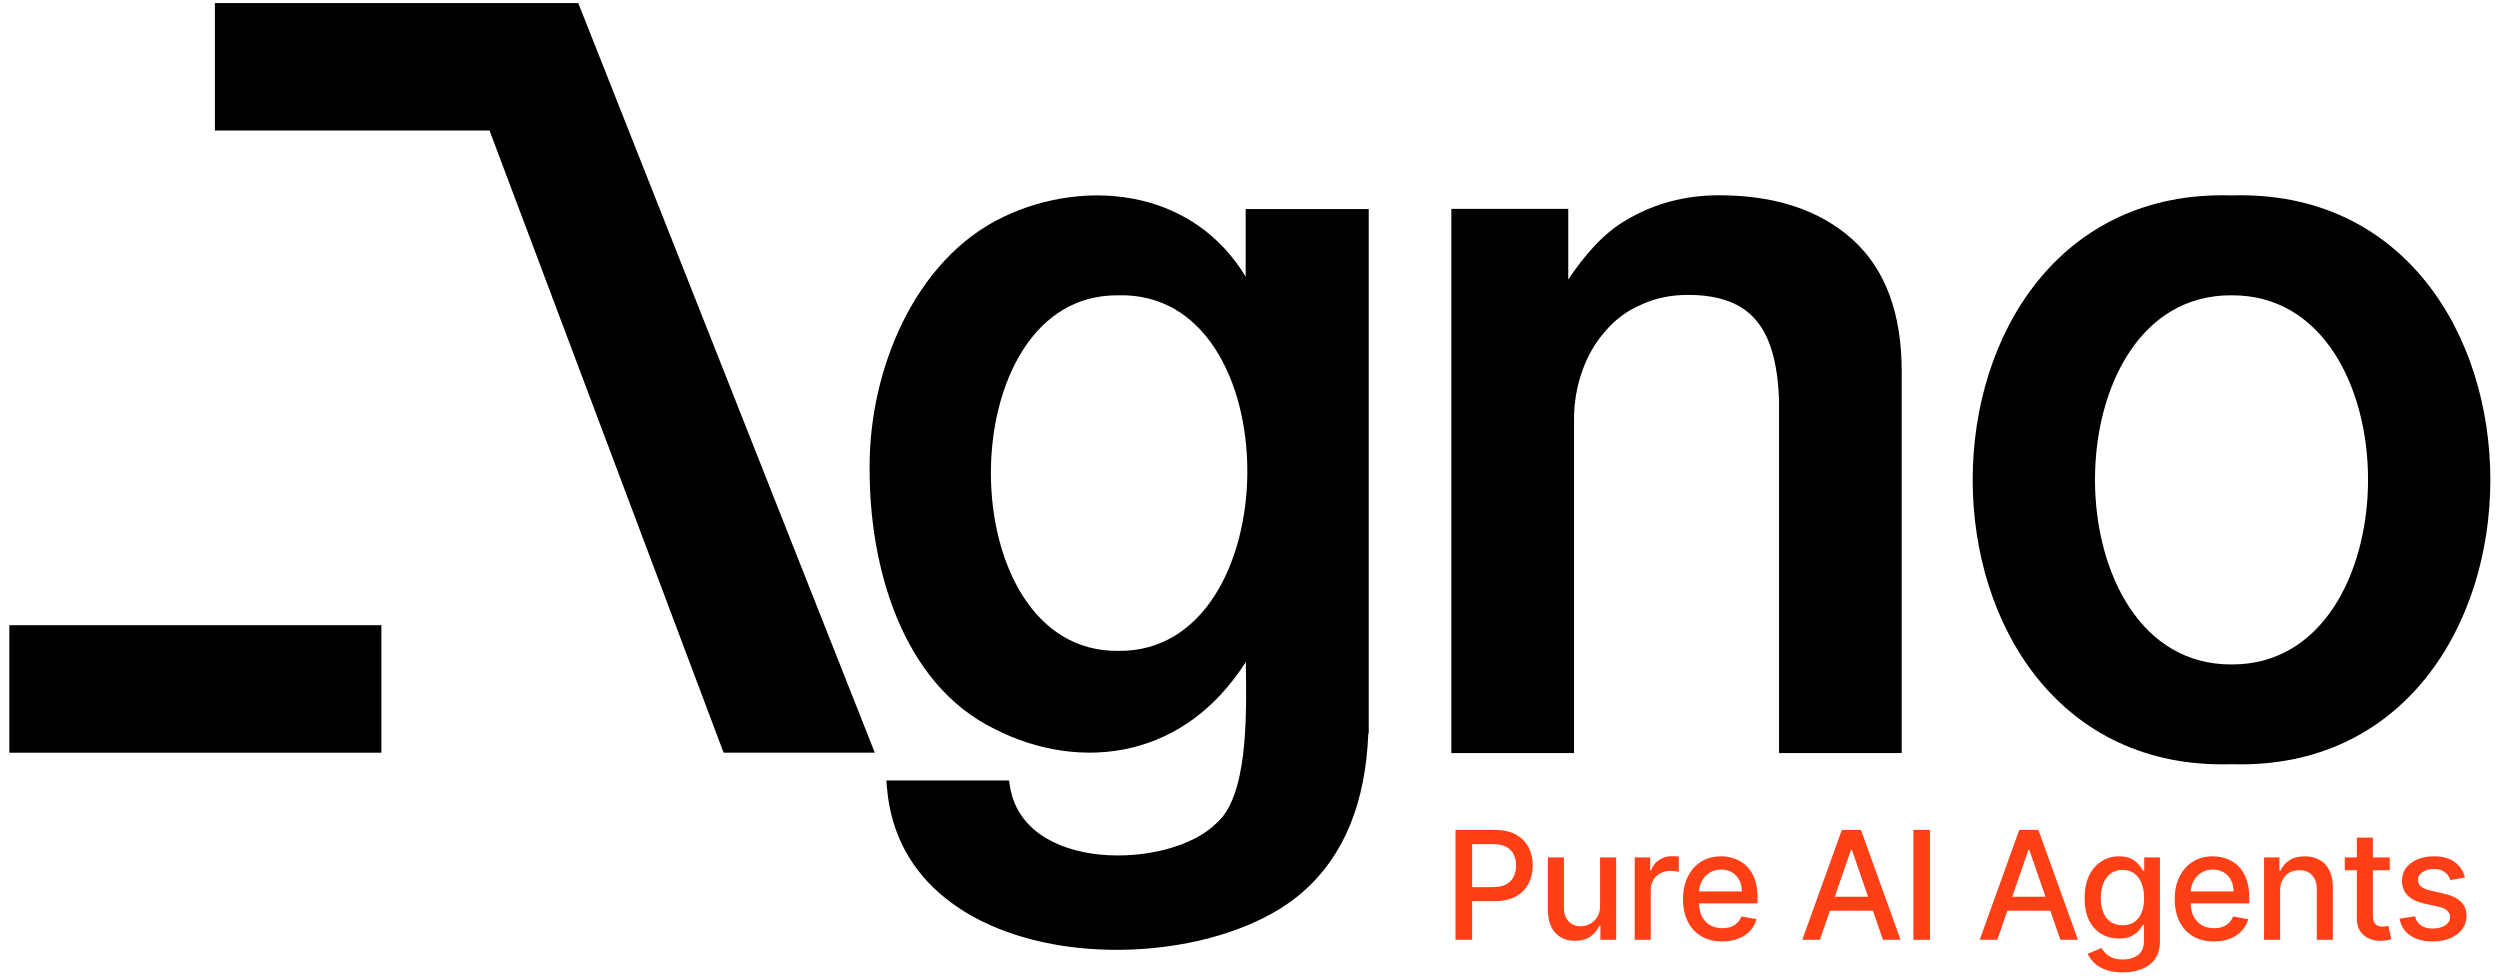
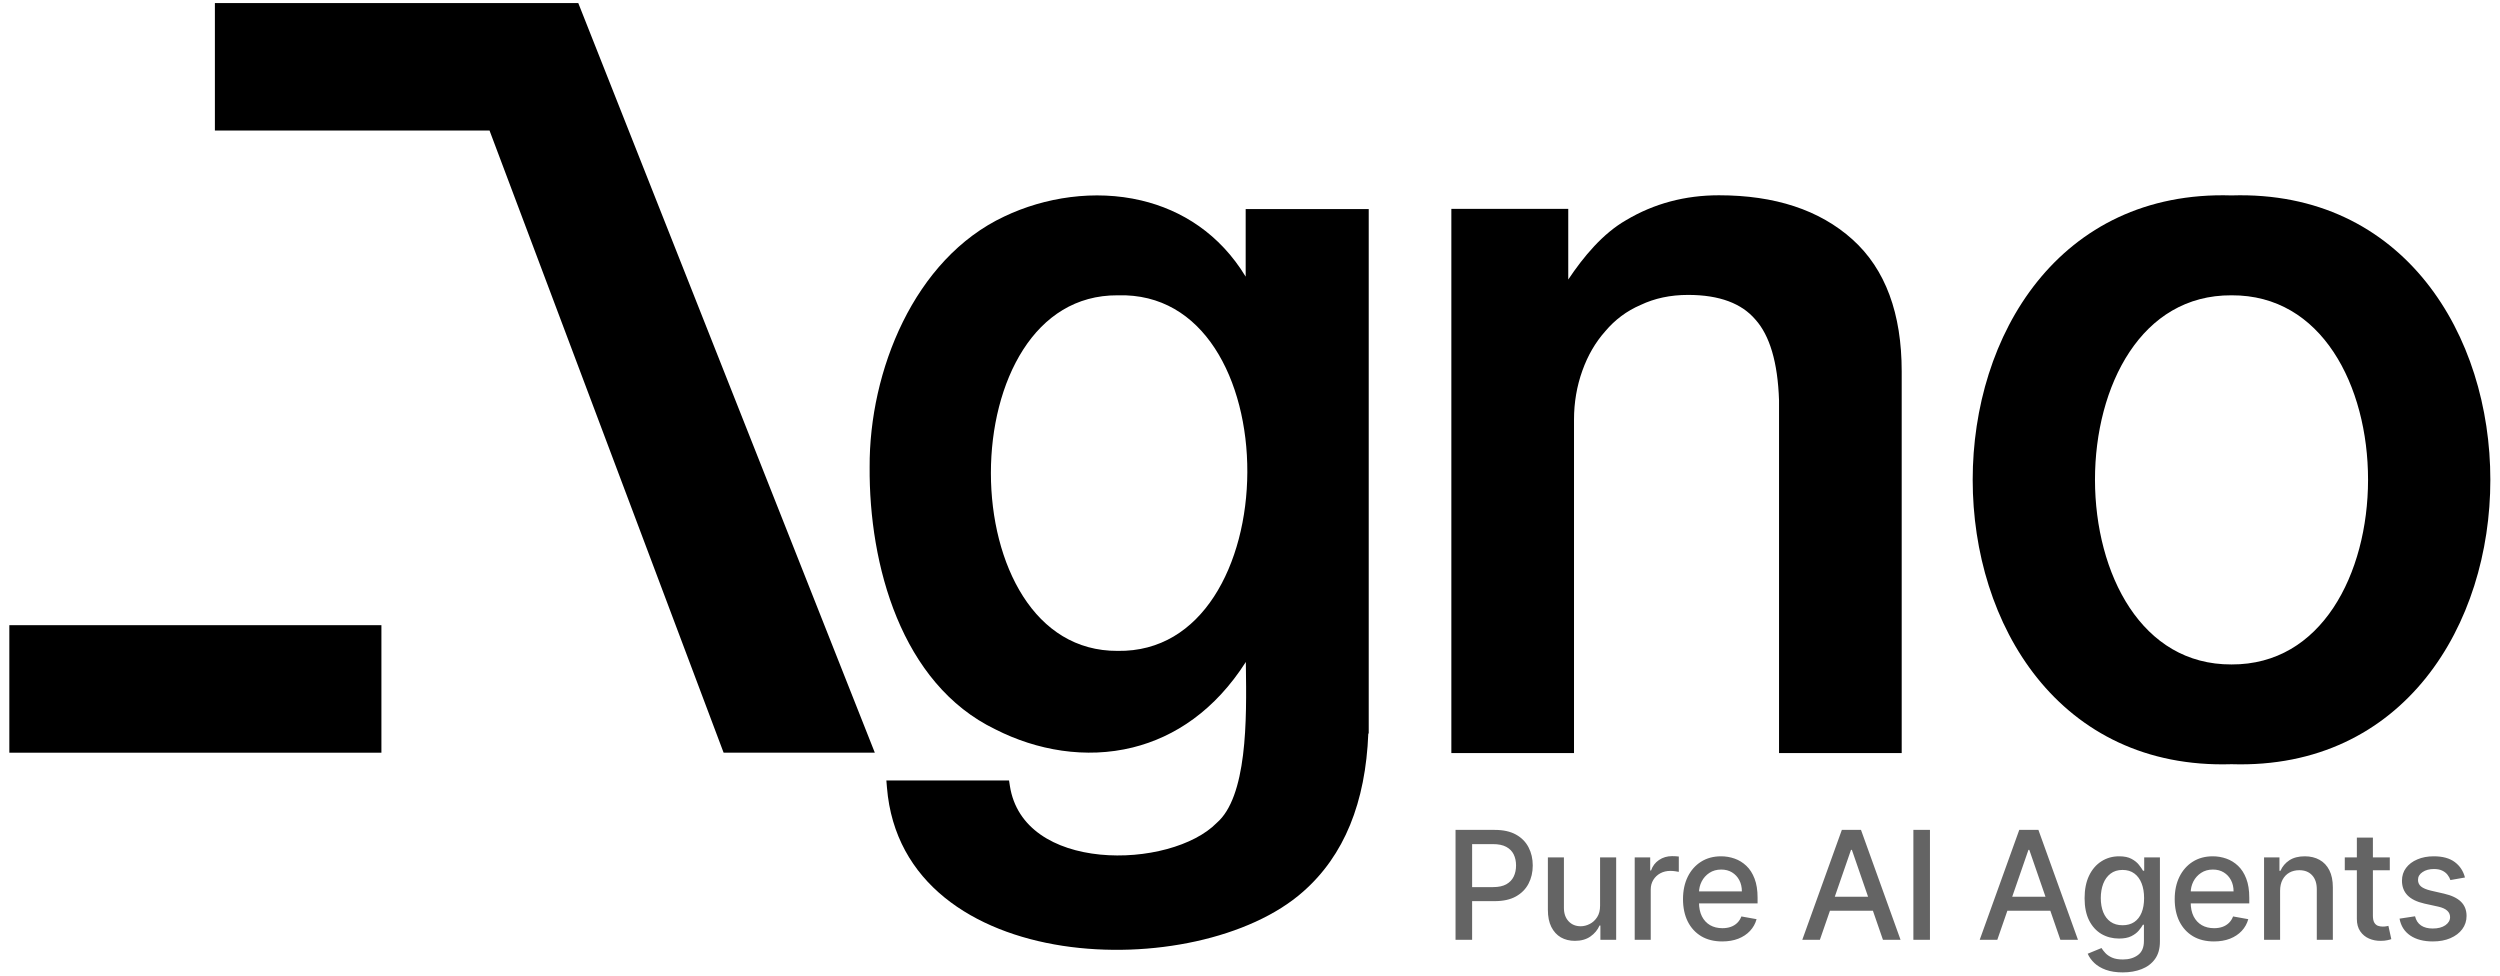
<svg xmlns="http://www.w3.org/2000/svg" width="310" height="121" viewBox="0 0 159 62" fill="none">
  <path d="M36.778 0.163H13.667V8.273H31.135L46.022 47.841H55.639L36.778 0.163Z" fill="black" />
  <path d="M24.258 39.731H0.594V47.841H24.258V39.731Z" fill="black" />
  <path fill-rule="evenodd" clip-rule="evenodd" d="M87.051 46.634L87.025 46.608C86.854 51.009 85.49 54.384 82.878 56.679C81.19 58.173 78.755 59.244 76.064 59.837C73.368 60.432 70.384 60.553 67.572 60.121C61.968 59.259 56.903 56.153 56.409 50.046L56.373 49.606H64.175L64.228 49.951C64.646 52.663 67.085 54.035 69.968 54.321C71.396 54.463 72.893 54.33 74.217 53.971C75.546 53.611 76.666 53.033 77.374 52.315L77.385 52.303L77.397 52.293C77.852 51.897 78.21 51.306 78.484 50.558C78.757 49.812 78.939 48.932 79.056 47.988C79.291 46.096 79.262 44 79.238 42.283L79.238 42.279L79.235 42.07C77.281 45.134 74.731 46.843 72.038 47.509C69.056 48.246 65.938 47.696 63.312 46.359C60.303 44.912 58.29 42.276 57.038 39.249C55.787 36.224 55.285 32.783 55.309 29.667C55.277 23.595 58.127 16.435 63.872 13.738C66.45 12.508 69.627 12.021 72.576 12.716C75.17 13.327 77.578 14.852 79.225 17.564V13.268H87.051V46.634ZM77.209 37.915C75.824 40.037 73.786 41.406 71.088 41.366L71.081 41.366C68.424 41.377 66.425 40.011 65.073 37.905C63.714 35.787 63.021 32.933 63.021 30.055C63.021 27.178 63.714 24.324 65.073 22.207C66.425 20.103 68.423 18.738 71.08 18.751L71.087 18.751L71.094 18.751C73.835 18.672 75.881 20.014 77.257 22.111C78.642 24.223 79.341 27.094 79.33 29.996C79.32 32.898 78.601 35.781 77.209 37.915Z" fill="black" />
  <path d="M99.741 17.748V13.252H92.306V47.865H100.107V26.658C100.107 25.564 100.286 24.529 100.636 23.549C100.986 22.568 101.474 21.736 102.087 21.047L102.094 21.038C102.713 20.305 103.451 19.749 104.335 19.368L104.342 19.365L104.349 19.362C105.232 18.943 106.229 18.726 107.363 18.726C109.376 18.726 110.778 19.275 111.649 20.3L111.655 20.306C112.545 21.306 113.066 22.985 113.147 25.436V47.865H120.948V23.591C120.948 19.921 119.925 17.093 117.812 15.194C115.716 13.312 112.868 12.389 109.324 12.389C107.173 12.389 105.198 12.911 103.416 13.974C101.94 14.821 100.72 16.282 99.741 17.748Z" fill="black" />
  <path fill-rule="evenodd" clip-rule="evenodd" d="M154.284 17.887C151.533 14.455 147.402 12.228 141.925 12.398C136.447 12.228 132.316 14.455 129.565 17.887C126.821 21.309 125.462 25.909 125.463 30.488C125.463 35.068 126.823 39.668 129.567 43.089C132.319 46.519 136.449 48.744 141.925 48.573C147.4 48.744 151.53 46.519 154.282 43.089C157.026 39.668 158.386 35.068 158.386 30.488C158.387 25.909 157.028 21.309 154.284 17.887ZM148.399 38.627C146.946 40.812 144.793 42.239 141.926 42.228H141.923C139.056 42.239 136.903 40.812 135.45 38.627C133.989 36.429 133.243 33.469 133.241 30.486C133.239 27.503 133.981 24.544 135.441 22.348C136.893 20.163 139.047 18.737 141.923 18.751L141.927 18.751C144.802 18.737 146.956 20.163 148.408 22.348C149.869 24.544 150.61 27.503 150.608 30.486C150.606 33.469 149.861 36.429 148.399 38.627Z" fill="black" />
-   <path d="M92.572 59.739V52.751H95.063C95.607 52.751 96.057 52.85 96.415 53.048C96.772 53.246 97.039 53.517 97.216 53.86C97.394 54.201 97.483 54.586 97.483 55.013C97.483 55.443 97.393 55.83 97.213 56.173C97.036 56.515 96.767 56.785 96.408 56.986C96.051 57.184 95.601 57.282 95.06 57.282H93.347V56.389H94.964C95.308 56.389 95.587 56.329 95.8 56.211C96.014 56.09 96.171 55.927 96.271 55.72C96.371 55.513 96.421 55.277 96.421 55.013C96.421 54.749 96.371 54.515 96.271 54.31C96.171 54.106 96.013 53.945 95.797 53.829C95.583 53.713 95.301 53.655 94.951 53.655H93.627V59.739H92.572ZM101.765 57.566V54.498H102.788V59.739H101.785V58.832H101.731C101.61 59.111 101.417 59.345 101.15 59.531C100.887 59.715 100.558 59.807 100.164 59.807C99.828 59.807 99.53 59.734 99.27 59.586C99.013 59.436 98.811 59.214 98.663 58.92C98.517 58.627 98.445 58.264 98.445 57.832V54.498H99.465V57.709C99.465 58.066 99.564 58.35 99.762 58.562C99.96 58.774 100.217 58.879 100.533 58.879C100.724 58.879 100.914 58.832 101.103 58.736C101.294 58.641 101.452 58.496 101.577 58.303C101.704 58.109 101.767 57.864 101.765 57.566ZM103.967 59.739V54.498H104.953V55.331H105.008C105.103 55.049 105.272 54.827 105.513 54.665C105.756 54.502 106.031 54.42 106.338 54.42C106.402 54.42 106.477 54.422 106.564 54.426C106.652 54.431 106.722 54.437 106.772 54.444V55.419C106.731 55.408 106.658 55.395 106.553 55.382C106.449 55.366 106.344 55.358 106.24 55.358C105.998 55.358 105.783 55.409 105.595 55.511C105.408 55.612 105.26 55.752 105.151 55.931C105.042 56.109 104.987 56.311 104.987 56.539V59.739H103.967ZM109.534 59.845C109.017 59.845 108.573 59.735 108.2 59.514C107.829 59.291 107.542 58.978 107.34 58.576C107.14 58.171 107.039 57.697 107.039 57.153C107.039 56.616 107.14 56.143 107.34 55.733C107.542 55.324 107.824 55.004 108.186 54.775C108.55 54.545 108.975 54.43 109.462 54.43C109.758 54.43 110.044 54.479 110.322 54.577C110.599 54.674 110.849 54.828 111.069 55.037C111.29 55.246 111.464 55.518 111.591 55.853C111.719 56.185 111.782 56.589 111.782 57.064V57.426H107.616V56.661H110.783C110.783 56.393 110.728 56.155 110.619 55.948C110.51 55.739 110.356 55.574 110.158 55.453C109.963 55.333 109.733 55.273 109.469 55.273C109.182 55.273 108.932 55.343 108.718 55.484C108.507 55.623 108.343 55.805 108.227 56.03C108.113 56.253 108.056 56.495 108.056 56.757V57.354C108.056 57.705 108.118 58.002 108.241 58.248C108.366 58.494 108.54 58.681 108.763 58.811C108.986 58.938 109.246 59.002 109.544 59.002C109.737 59.002 109.914 58.975 110.073 58.92C110.232 58.864 110.37 58.779 110.486 58.668C110.602 58.556 110.69 58.419 110.752 58.255L111.718 58.429C111.64 58.713 111.501 58.962 111.301 59.176C111.103 59.388 110.854 59.553 110.554 59.671C110.256 59.787 109.916 59.845 109.534 59.845ZM115.745 59.739H114.626L117.141 52.751H118.359L120.874 59.739H119.755L117.779 54.02H117.724L115.745 59.739ZM115.933 57.003H119.563V57.89H115.933V57.003ZM122.745 52.751V59.739H121.691V52.751H122.745ZM127.029 59.739H125.91L128.425 52.751H129.643L132.158 59.739H131.039L129.063 54.02H129.009L127.029 59.739ZM127.217 57.003H130.848V57.89H127.217V57.003ZM135.006 61.814C134.59 61.814 134.232 61.759 133.931 61.65C133.633 61.541 133.39 61.396 133.201 61.217C133.012 61.037 132.871 60.84 132.778 60.626L133.655 60.265C133.716 60.365 133.798 60.471 133.901 60.582C134.005 60.696 134.146 60.792 134.324 60.872C134.503 60.952 134.734 60.992 135.016 60.992C135.403 60.992 135.723 60.897 135.975 60.708C136.228 60.522 136.354 60.224 136.354 59.814V58.784H136.289C136.228 58.895 136.139 59.019 136.023 59.156C135.909 59.292 135.752 59.41 135.552 59.511C135.352 59.611 135.091 59.661 134.771 59.661C134.357 59.661 133.984 59.564 133.651 59.371C133.322 59.175 133.06 58.887 132.867 58.508C132.676 58.125 132.58 57.656 132.58 57.098C132.58 56.541 132.674 56.063 132.863 55.665C133.054 55.267 133.316 54.962 133.648 54.751C133.98 54.537 134.357 54.43 134.777 54.43C135.103 54.43 135.365 54.484 135.566 54.594C135.766 54.701 135.922 54.826 136.033 54.969C136.147 55.112 136.234 55.239 136.296 55.348H136.371V54.498H137.371V59.855C137.371 60.306 137.266 60.675 137.057 60.964C136.848 61.253 136.564 61.467 136.207 61.606C135.852 61.745 135.452 61.814 135.006 61.814ZM134.996 58.815C135.289 58.815 135.537 58.746 135.74 58.61C135.944 58.471 136.099 58.273 136.204 58.016C136.311 57.757 136.364 57.446 136.364 57.085C136.364 56.732 136.312 56.422 136.207 56.153C136.103 55.885 135.949 55.675 135.747 55.525C135.544 55.373 135.294 55.297 134.996 55.297C134.689 55.297 134.433 55.376 134.228 55.535C134.023 55.692 133.869 55.906 133.764 56.177C133.662 56.448 133.61 56.75 133.61 57.085C133.61 57.428 133.663 57.73 133.767 57.989C133.872 58.248 134.027 58.451 134.232 58.596C134.439 58.742 134.693 58.815 134.996 58.815ZM140.806 59.845C140.289 59.845 139.845 59.735 139.472 59.514C139.101 59.291 138.814 58.978 138.612 58.576C138.411 58.171 138.311 57.697 138.311 57.153C138.311 56.616 138.411 56.143 138.612 55.733C138.814 55.324 139.096 55.004 139.458 54.775C139.822 54.545 140.247 54.43 140.734 54.43C141.03 54.43 141.316 54.479 141.594 54.577C141.871 54.674 142.121 54.828 142.341 55.037C142.562 55.246 142.736 55.518 142.863 55.853C142.991 56.185 143.054 56.589 143.054 57.064V57.426H138.888V56.661H142.055C142.055 56.393 142 56.155 141.891 55.948C141.782 55.739 141.628 55.574 141.43 55.453C141.235 55.333 141.005 55.273 140.741 55.273C140.454 55.273 140.204 55.343 139.99 55.484C139.779 55.623 139.615 55.805 139.499 56.03C139.385 56.253 139.328 56.495 139.328 56.757V57.354C139.328 57.705 139.39 58.002 139.512 58.248C139.638 58.494 139.812 58.681 140.035 58.811C140.257 58.938 140.518 59.002 140.816 59.002C141.009 59.002 141.186 58.975 141.345 58.92C141.504 58.864 141.642 58.779 141.758 58.668C141.874 58.556 141.962 58.419 142.024 58.255L142.99 58.429C142.912 58.713 142.773 58.962 142.573 59.176C142.375 59.388 142.126 59.553 141.826 59.671C141.528 59.787 141.188 59.845 140.806 59.845ZM145.014 56.627V59.739H143.994V54.498H144.973V55.351H145.038C145.159 55.074 145.348 54.851 145.605 54.682C145.864 54.514 146.19 54.43 146.584 54.43C146.941 54.43 147.254 54.505 147.522 54.655C147.791 54.803 147.999 55.024 148.147 55.317C148.295 55.611 148.369 55.973 148.369 56.406V59.739H147.348V56.528C147.348 56.148 147.249 55.852 147.052 55.638C146.854 55.422 146.582 55.314 146.236 55.314C145.999 55.314 145.789 55.365 145.605 55.467C145.423 55.57 145.278 55.72 145.171 55.918C145.067 56.113 145.014 56.35 145.014 56.627ZM151.991 54.498V55.317H149.128V54.498H151.991ZM149.896 53.242H150.916V58.2C150.916 58.398 150.946 58.547 151.005 58.647C151.064 58.745 151.141 58.812 151.234 58.849C151.329 58.883 151.433 58.9 151.544 58.9C151.626 58.9 151.698 58.894 151.759 58.883C151.821 58.871 151.868 58.862 151.903 58.855L152.087 59.698C152.028 59.721 151.944 59.744 151.834 59.767C151.725 59.792 151.589 59.805 151.425 59.807C151.156 59.812 150.906 59.764 150.674 59.664C150.442 59.564 150.254 59.409 150.111 59.2C149.968 58.991 149.896 58.728 149.896 58.412V53.242ZM156.771 55.778L155.846 55.941C155.807 55.823 155.746 55.711 155.662 55.604C155.58 55.497 155.468 55.409 155.327 55.341C155.186 55.273 155.01 55.239 154.798 55.239C154.51 55.239 154.268 55.303 154.075 55.433C153.882 55.56 153.785 55.725 153.785 55.928C153.785 56.103 153.85 56.244 153.979 56.351C154.109 56.458 154.318 56.545 154.607 56.614L155.44 56.805C155.922 56.916 156.282 57.088 156.518 57.32C156.755 57.552 156.873 57.853 156.873 58.224C156.873 58.538 156.782 58.818 156.6 59.064C156.42 59.307 156.169 59.498 155.846 59.637C155.525 59.776 155.153 59.845 154.73 59.845C154.143 59.845 153.664 59.72 153.294 59.47C152.923 59.217 152.695 58.859 152.611 58.395L153.597 58.245C153.659 58.502 153.785 58.696 153.976 58.828C154.167 58.958 154.416 59.023 154.723 59.023C155.058 59.023 155.325 58.953 155.525 58.815C155.725 58.673 155.825 58.502 155.825 58.299C155.825 58.136 155.764 57.998 155.641 57.886C155.521 57.775 155.335 57.691 155.085 57.634L154.198 57.439C153.709 57.328 153.347 57.151 153.113 56.907C152.881 56.664 152.765 56.355 152.765 55.982C152.765 55.673 152.851 55.402 153.024 55.17C153.197 54.938 153.436 54.757 153.741 54.628C154.045 54.496 154.395 54.43 154.788 54.43C155.355 54.43 155.8 54.553 156.126 54.798C156.451 55.042 156.666 55.368 156.771 55.778Z" fill="#FF4017" />
+   <path d="M92.572 59.739V52.751H95.063C95.607 52.751 96.057 52.85 96.415 53.048C96.772 53.246 97.039 53.517 97.216 53.86C97.394 54.201 97.483 54.586 97.483 55.013C97.483 55.443 97.393 55.83 97.213 56.173C97.036 56.515 96.767 56.785 96.408 56.986C96.051 57.184 95.601 57.282 95.06 57.282H93.347V56.389H94.964C95.308 56.389 95.587 56.329 95.8 56.211C96.014 56.09 96.171 55.927 96.271 55.72C96.371 55.513 96.421 55.277 96.421 55.013C96.421 54.749 96.371 54.515 96.271 54.31C96.171 54.106 96.013 53.945 95.797 53.829C95.583 53.713 95.301 53.655 94.951 53.655H93.627V59.739H92.572ZM101.765 57.566V54.498H102.788V59.739H101.785V58.832H101.731C101.61 59.111 101.417 59.345 101.15 59.531C100.887 59.715 100.558 59.807 100.164 59.807C99.828 59.807 99.53 59.734 99.27 59.586C99.013 59.436 98.811 59.214 98.663 58.92C98.517 58.627 98.445 58.264 98.445 57.832V54.498H99.465V57.709C99.465 58.066 99.564 58.35 99.762 58.562C99.96 58.774 100.217 58.879 100.533 58.879C100.724 58.879 100.914 58.832 101.103 58.736C101.294 58.641 101.452 58.496 101.577 58.303C101.704 58.109 101.767 57.864 101.765 57.566ZM103.967 59.739V54.498H104.953V55.331H105.008C105.103 55.049 105.272 54.827 105.513 54.665C105.756 54.502 106.031 54.42 106.338 54.42C106.402 54.42 106.477 54.422 106.564 54.426C106.652 54.431 106.722 54.437 106.772 54.444V55.419C106.731 55.408 106.658 55.395 106.553 55.382C106.449 55.366 106.344 55.358 106.24 55.358C105.998 55.358 105.783 55.409 105.595 55.511C105.408 55.612 105.26 55.752 105.151 55.931C105.042 56.109 104.987 56.311 104.987 56.539V59.739H103.967ZM109.534 59.845C109.017 59.845 108.573 59.735 108.2 59.514C107.829 59.291 107.542 58.978 107.34 58.576C107.14 58.171 107.039 57.697 107.039 57.153C107.039 56.616 107.14 56.143 107.34 55.733C107.542 55.324 107.824 55.004 108.186 54.775C108.55 54.545 108.975 54.43 109.462 54.43C109.758 54.43 110.044 54.479 110.322 54.577C110.599 54.674 110.849 54.828 111.069 55.037C111.29 55.246 111.464 55.518 111.591 55.853C111.719 56.185 111.782 56.589 111.782 57.064V57.426H107.616V56.661H110.783C110.783 56.393 110.728 56.155 110.619 55.948C110.51 55.739 110.356 55.574 110.158 55.453C109.963 55.333 109.733 55.273 109.469 55.273C109.182 55.273 108.932 55.343 108.718 55.484C108.507 55.623 108.343 55.805 108.227 56.03C108.113 56.253 108.056 56.495 108.056 56.757V57.354C108.056 57.705 108.118 58.002 108.241 58.248C108.366 58.494 108.54 58.681 108.763 58.811C108.986 58.938 109.246 59.002 109.544 59.002C109.737 59.002 109.914 58.975 110.073 58.92C110.232 58.864 110.37 58.779 110.486 58.668C110.602 58.556 110.69 58.419 110.752 58.255L111.718 58.429C111.64 58.713 111.501 58.962 111.301 59.176C111.103 59.388 110.854 59.553 110.554 59.671C110.256 59.787 109.916 59.845 109.534 59.845ZM115.745 59.739H114.626L117.141 52.751H118.359L120.874 59.739H119.755L117.779 54.02H117.724L115.745 59.739ZM115.933 57.003H119.563V57.89H115.933V57.003ZM122.745 52.751V59.739H121.691V52.751H122.745ZM127.029 59.739H125.91L128.425 52.751H129.643L132.158 59.739H131.039L129.063 54.02H129.009L127.029 59.739ZM127.217 57.003H130.848V57.89H127.217V57.003ZM135.006 61.814C134.59 61.814 134.232 61.759 133.931 61.65C133.633 61.541 133.39 61.396 133.201 61.217C133.012 61.037 132.871 60.84 132.778 60.626L133.655 60.265C133.716 60.365 133.798 60.471 133.901 60.582C134.005 60.696 134.146 60.792 134.324 60.872C134.503 60.952 134.734 60.992 135.016 60.992C135.403 60.992 135.723 60.897 135.975 60.708C136.228 60.522 136.354 60.224 136.354 59.814V58.784H136.289C136.228 58.895 136.139 59.019 136.023 59.156C135.909 59.292 135.752 59.41 135.552 59.511C135.352 59.611 135.091 59.661 134.771 59.661C134.357 59.661 133.984 59.564 133.651 59.371C133.322 59.175 133.06 58.887 132.867 58.508C132.676 58.125 132.58 57.656 132.58 57.098C132.58 56.541 132.674 56.063 132.863 55.665C133.054 55.267 133.316 54.962 133.648 54.751C133.98 54.537 134.357 54.43 134.777 54.43C135.103 54.43 135.365 54.484 135.566 54.594C135.766 54.701 135.922 54.826 136.033 54.969C136.147 55.112 136.234 55.239 136.296 55.348H136.371V54.498H137.371V59.855C137.371 60.306 137.266 60.675 137.057 60.964C136.848 61.253 136.564 61.467 136.207 61.606C135.852 61.745 135.452 61.814 135.006 61.814ZM134.996 58.815C135.289 58.815 135.537 58.746 135.74 58.61C135.944 58.471 136.099 58.273 136.204 58.016C136.311 57.757 136.364 57.446 136.364 57.085C136.364 56.732 136.312 56.422 136.207 56.153C136.103 55.885 135.949 55.675 135.747 55.525C135.544 55.373 135.294 55.297 134.996 55.297C134.689 55.297 134.433 55.376 134.228 55.535C134.023 55.692 133.869 55.906 133.764 56.177C133.662 56.448 133.61 56.75 133.61 57.085C133.61 57.428 133.663 57.73 133.767 57.989C133.872 58.248 134.027 58.451 134.232 58.596C134.439 58.742 134.693 58.815 134.996 58.815ZM140.806 59.845C140.289 59.845 139.845 59.735 139.472 59.514C139.101 59.291 138.814 58.978 138.612 58.576C138.411 58.171 138.311 57.697 138.311 57.153C138.311 56.616 138.411 56.143 138.612 55.733C138.814 55.324 139.096 55.004 139.458 54.775C139.822 54.545 140.247 54.43 140.734 54.43C141.03 54.43 141.316 54.479 141.594 54.577C141.871 54.674 142.121 54.828 142.341 55.037C142.562 55.246 142.736 55.518 142.863 55.853C142.991 56.185 143.054 56.589 143.054 57.064V57.426H138.888V56.661H142.055C142.055 56.393 142 56.155 141.891 55.948C141.782 55.739 141.628 55.574 141.43 55.453C141.235 55.333 141.005 55.273 140.741 55.273C140.454 55.273 140.204 55.343 139.99 55.484C139.779 55.623 139.615 55.805 139.499 56.03C139.385 56.253 139.328 56.495 139.328 56.757V57.354C139.328 57.705 139.39 58.002 139.512 58.248C139.638 58.494 139.812 58.681 140.035 58.811C140.257 58.938 140.518 59.002 140.816 59.002C141.009 59.002 141.186 58.975 141.345 58.92C141.504 58.864 141.642 58.779 141.758 58.668C141.874 58.556 141.962 58.419 142.024 58.255L142.99 58.429C142.912 58.713 142.773 58.962 142.573 59.176C142.375 59.388 142.126 59.553 141.826 59.671C141.528 59.787 141.188 59.845 140.806 59.845ZM145.014 56.627V59.739H143.994V54.498H144.973V55.351H145.038C145.159 55.074 145.348 54.851 145.605 54.682C145.864 54.514 146.19 54.43 146.584 54.43C146.941 54.43 147.254 54.505 147.522 54.655C147.791 54.803 147.999 55.024 148.147 55.317C148.295 55.611 148.369 55.973 148.369 56.406V59.739H147.348V56.528C147.348 56.148 147.249 55.852 147.052 55.638C146.854 55.422 146.582 55.314 146.236 55.314C145.999 55.314 145.789 55.365 145.605 55.467C145.423 55.57 145.278 55.72 145.171 55.918C145.067 56.113 145.014 56.35 145.014 56.627ZM151.991 54.498V55.317H149.128V54.498H151.991ZM149.896 53.242H150.916V58.2C150.916 58.398 150.946 58.547 151.005 58.647C151.064 58.745 151.141 58.812 151.234 58.849C151.329 58.883 151.433 58.9 151.544 58.9C151.626 58.9 151.698 58.894 151.759 58.883C151.821 58.871 151.868 58.862 151.903 58.855L152.087 59.698C152.028 59.721 151.944 59.744 151.834 59.767C151.725 59.792 151.589 59.805 151.425 59.807C151.156 59.812 150.906 59.764 150.674 59.664C150.442 59.564 150.254 59.409 150.111 59.2C149.968 58.991 149.896 58.728 149.896 58.412V53.242ZM156.771 55.778L155.846 55.941C155.807 55.823 155.746 55.711 155.662 55.604C155.58 55.497 155.468 55.409 155.327 55.341C155.186 55.273 155.01 55.239 154.798 55.239C154.51 55.239 154.268 55.303 154.075 55.433C153.882 55.56 153.785 55.725 153.785 55.928C153.785 56.103 153.85 56.244 153.979 56.351C154.109 56.458 154.318 56.545 154.607 56.614L155.44 56.805C155.922 56.916 156.282 57.088 156.518 57.32C156.755 57.552 156.873 57.853 156.873 58.224C156.873 58.538 156.782 58.818 156.6 59.064C156.42 59.307 156.169 59.498 155.846 59.637C155.525 59.776 155.153 59.845 154.73 59.845C154.143 59.845 153.664 59.72 153.294 59.47C152.923 59.217 152.695 58.859 152.611 58.395L153.597 58.245C153.659 58.502 153.785 58.696 153.976 58.828C154.167 58.958 154.416 59.023 154.723 59.023C155.058 59.023 155.325 58.953 155.525 58.815C155.725 58.673 155.825 58.502 155.825 58.299C155.825 58.136 155.764 57.998 155.641 57.886C155.521 57.775 155.335 57.691 155.085 57.634L154.198 57.439C153.709 57.328 153.347 57.151 153.113 56.907C152.881 56.664 152.765 56.355 152.765 55.982C152.765 55.673 152.851 55.402 153.024 55.17C153.197 54.938 153.436 54.757 153.741 54.628C154.045 54.496 154.395 54.43 154.788 54.43C155.355 54.43 155.8 54.553 156.126 54.798C156.451 55.042 156.666 55.368 156.771 55.778Z" fill="#646464" />
</svg>
